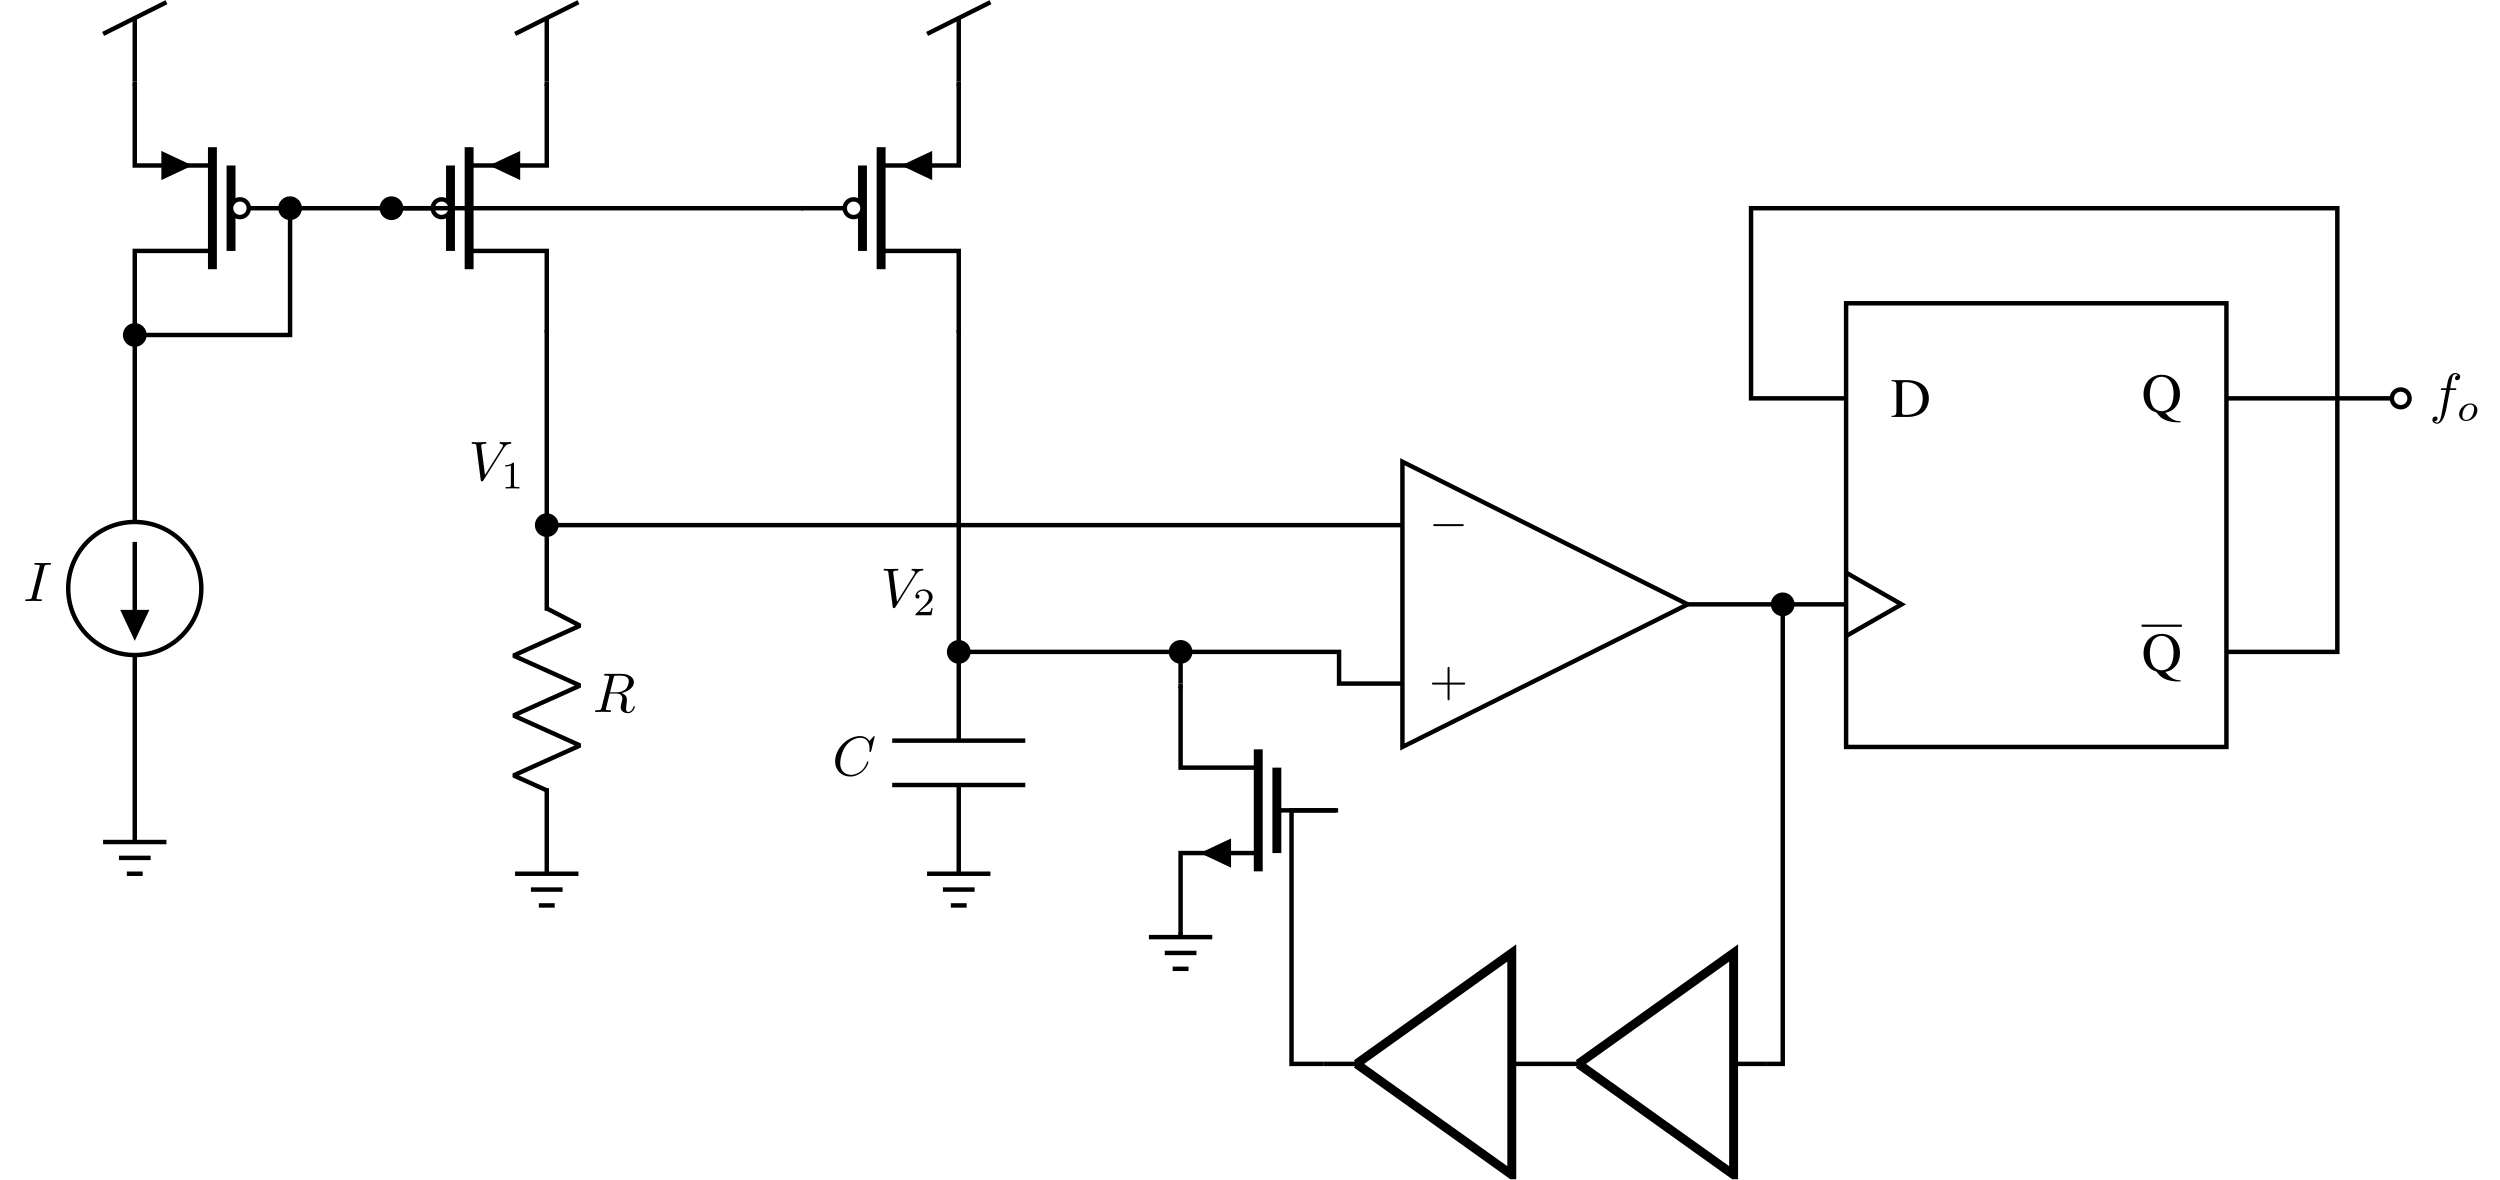
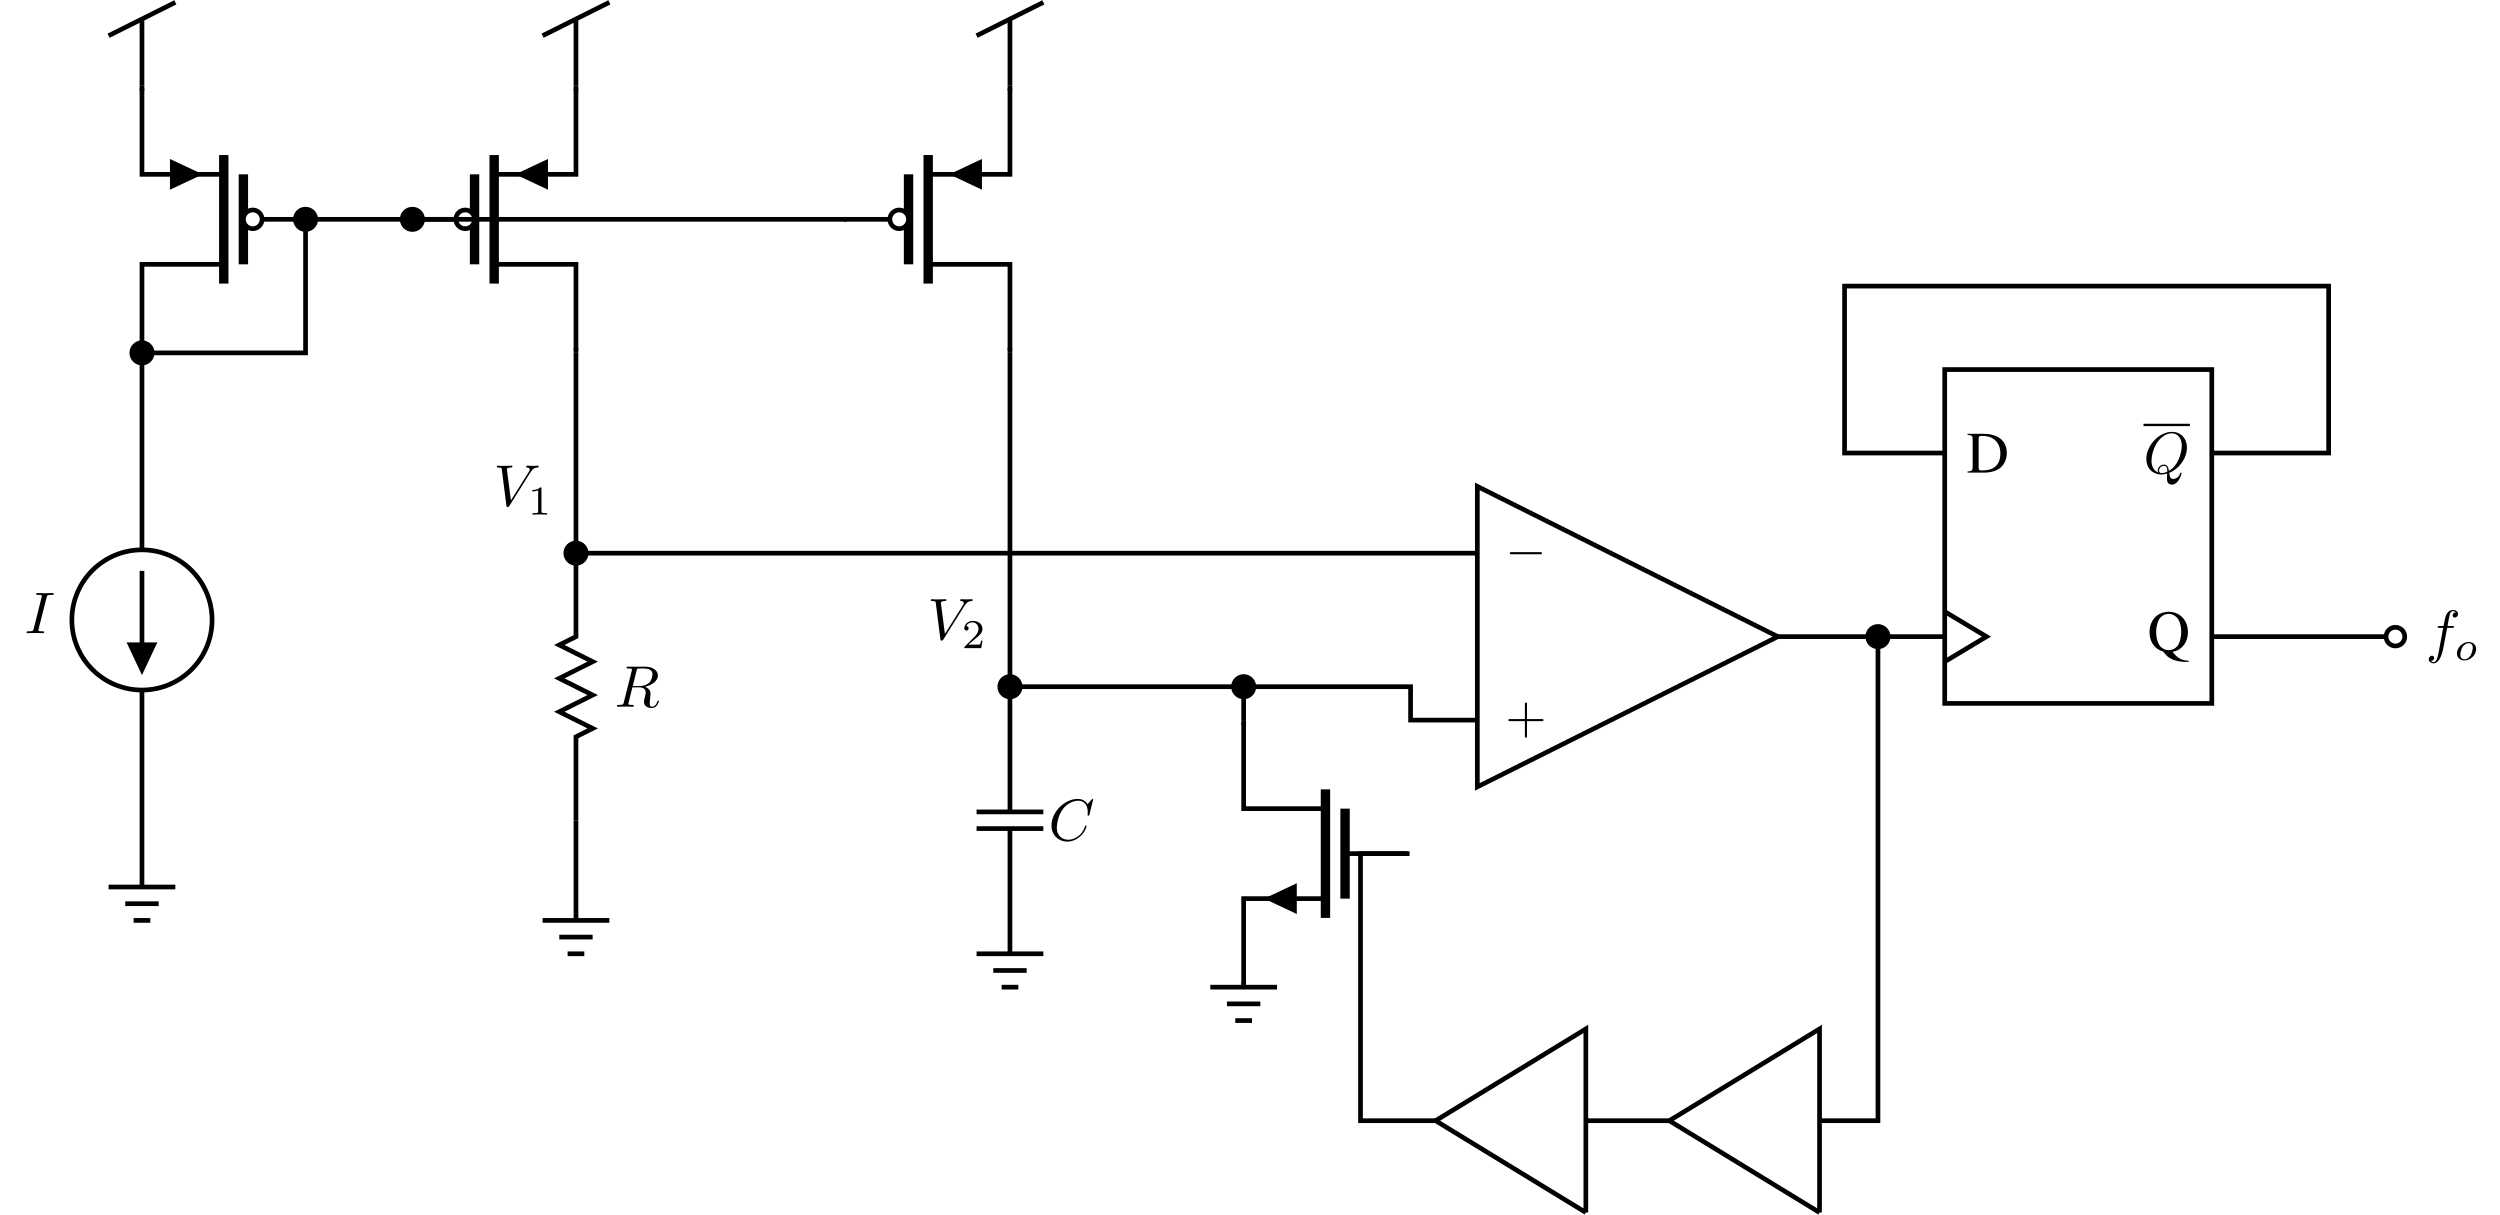
- <svg xmlns="http://www.w3.org/2000/svg" xmlns:xlink="http://www.w3.org/1999/xlink" width="447.23pt" height="210.959pt" viewBox="0 0 447.23 210.959">
+ <svg xmlns="http://www.w3.org/2000/svg" xmlns:xlink="http://www.w3.org/1999/xlink" width="424.553pt" height="206.309pt" viewBox="0 0 424.553 206.309">
  <defs>
    <g>
      <g id="glyph-0-0">
        <path d="M 3.734 -6.047 C 3.812 -6.406 3.844 -6.5 4.641 -6.5 C 4.875 -6.5 4.953 -6.5 4.953 -6.688 C 4.953 -6.812 4.844 -6.812 4.812 -6.812 C 4.516 -6.812 3.781 -6.781 3.484 -6.781 C 3.188 -6.781 2.469 -6.812 2.156 -6.812 C 2.094 -6.812 1.969 -6.812 1.969 -6.609 C 1.969 -6.5 2.047 -6.5 2.25 -6.5 C 2.656 -6.5 2.938 -6.5 2.938 -6.312 C 2.938 -6.266 2.938 -6.234 2.906 -6.156 L 1.562 -0.781 C 1.469 -0.406 1.453 -0.312 0.656 -0.312 C 0.422 -0.312 0.344 -0.312 0.344 -0.109 C 0.344 0 0.453 0 0.484 0 C 0.781 0 1.5 -0.031 1.797 -0.031 C 2.094 -0.031 2.828 0 3.125 0 C 3.203 0 3.328 0 3.328 -0.188 C 3.328 -0.312 3.25 -0.312 3.031 -0.312 C 2.844 -0.312 2.797 -0.312 2.609 -0.328 C 2.391 -0.344 2.359 -0.391 2.359 -0.5 C 2.359 -0.578 2.375 -0.656 2.391 -0.734 Z M 3.734 -6.047 " />
      </g>
      <g id="glyph-0-1">
        <path d="M 3.734 -6.125 C 3.797 -6.359 3.828 -6.453 4.016 -6.484 C 4.109 -6.5 4.422 -6.5 4.625 -6.5 C 5.328 -6.5 6.438 -6.5 6.438 -5.516 C 6.438 -5.172 6.281 -4.484 5.891 -4.094 C 5.625 -3.844 5.109 -3.516 4.203 -3.516 L 3.094 -3.516 Z M 5.172 -3.391 C 6.188 -3.609 7.359 -4.312 7.359 -5.312 C 7.359 -6.172 6.469 -6.812 5.156 -6.812 L 2.328 -6.812 C 2.125 -6.812 2.031 -6.812 2.031 -6.609 C 2.031 -6.5 2.125 -6.5 2.312 -6.5 C 2.328 -6.5 2.516 -6.5 2.688 -6.484 C 2.875 -6.453 2.953 -6.453 2.953 -6.312 C 2.953 -6.281 2.953 -6.25 2.922 -6.125 L 1.578 -0.781 C 1.484 -0.391 1.469 -0.312 0.672 -0.312 C 0.5 -0.312 0.406 -0.312 0.406 -0.109 C 0.406 0 0.531 0 0.547 0 C 0.828 0 1.531 -0.031 1.797 -0.031 C 2.078 -0.031 2.797 0 3.078 0 C 3.156 0 3.266 0 3.266 -0.203 C 3.266 -0.312 3.188 -0.312 2.984 -0.312 C 2.625 -0.312 2.344 -0.312 2.344 -0.484 C 2.344 -0.547 2.359 -0.594 2.375 -0.656 L 3.031 -3.297 L 4.219 -3.297 C 5.125 -3.297 5.297 -2.734 5.297 -2.391 C 5.297 -2.25 5.219 -1.938 5.156 -1.703 C 5.094 -1.422 5 -1.062 5 -0.859 C 5 0.219 6.203 0.219 6.328 0.219 C 7.172 0.219 7.531 -0.781 7.531 -0.922 C 7.531 -1.047 7.422 -1.047 7.406 -1.047 C 7.312 -1.047 7.297 -0.984 7.281 -0.906 C 7.031 -0.172 6.594 0 6.375 0 C 6.047 0 5.969 -0.219 5.969 -0.609 C 5.969 -0.922 6.031 -1.422 6.078 -1.75 C 6.094 -1.891 6.109 -2.078 6.109 -2.219 C 6.109 -2.984 5.438 -3.297 5.172 -3.391 Z M 5.172 -3.391 " />
      </g>
      <g id="glyph-0-2">
        <path d="M 6.266 -5.672 C 6.75 -6.453 7.172 -6.484 7.531 -6.5 C 7.656 -6.516 7.672 -6.672 7.672 -6.688 C 7.672 -6.766 7.609 -6.812 7.531 -6.812 C 7.281 -6.812 6.984 -6.781 6.719 -6.781 C 6.391 -6.781 6.047 -6.812 5.734 -6.812 C 5.672 -6.812 5.547 -6.812 5.547 -6.625 C 5.547 -6.516 5.625 -6.5 5.703 -6.5 C 5.969 -6.484 6.156 -6.375 6.156 -6.172 C 6.156 -6.016 6.016 -5.797 6.016 -5.797 L 2.953 -0.922 L 2.266 -6.203 C 2.266 -6.375 2.5 -6.5 2.953 -6.5 C 3.094 -6.5 3.203 -6.5 3.203 -6.703 C 3.203 -6.781 3.125 -6.812 3.078 -6.812 C 2.672 -6.812 2.25 -6.781 1.828 -6.781 C 1.656 -6.781 1.469 -6.781 1.281 -6.781 C 1.109 -6.781 0.922 -6.812 0.75 -6.812 C 0.672 -6.812 0.562 -6.812 0.562 -6.625 C 0.562 -6.5 0.641 -6.5 0.812 -6.5 C 1.359 -6.5 1.375 -6.406 1.406 -6.156 L 2.188 -0.016 C 2.219 0.188 2.266 0.219 2.391 0.219 C 2.547 0.219 2.594 0.172 2.672 0.047 Z M 6.266 -5.672 " />
      </g>
      <g id="glyph-0-3">
        <path d="M 7.578 -6.922 C 7.578 -6.953 7.562 -7.031 7.469 -7.031 C 7.438 -7.031 7.422 -7.016 7.312 -6.906 L 6.625 -6.141 C 6.531 -6.281 6.078 -7.031 4.969 -7.031 C 2.734 -7.031 0.5 -4.828 0.5 -2.516 C 0.5 -0.875 1.672 0.219 3.203 0.219 C 4.062 0.219 4.828 -0.172 5.359 -0.641 C 6.281 -1.453 6.453 -2.359 6.453 -2.391 C 6.453 -2.5 6.344 -2.5 6.328 -2.5 C 6.266 -2.5 6.219 -2.469 6.203 -2.391 C 6.109 -2.109 5.875 -1.391 5.188 -0.812 C 4.5 -0.266 3.875 -0.094 3.359 -0.094 C 2.469 -0.094 1.406 -0.609 1.406 -2.156 C 1.406 -2.734 1.609 -4.344 2.609 -5.516 C 3.219 -6.219 4.156 -6.719 5.047 -6.719 C 6.062 -6.719 6.656 -5.953 6.656 -4.797 C 6.656 -4.391 6.625 -4.391 6.625 -4.281 C 6.625 -4.188 6.734 -4.188 6.766 -4.188 C 6.891 -4.188 6.891 -4.203 6.953 -4.391 Z M 7.578 -6.922 " />
      </g>
      <g id="glyph-0-4">
+         <path d="M 4.359 -0.062 C 5.906 -0.641 7.375 -2.422 7.375 -4.344 C 7.375 -5.953 6.312 -7.031 4.828 -7.031 C 2.688 -7.031 0.484 -4.766 0.484 -2.438 C 0.484 -0.781 1.609 0.219 3.047 0.219 C 3.297 0.219 3.625 0.172 4.016 0.062 C 3.984 0.688 3.984 0.703 3.984 0.844 C 3.984 1.156 3.984 1.938 4.812 1.938 C 5.984 1.938 6.469 0.109 6.469 0 C 6.469 -0.062 6.406 -0.094 6.359 -0.094 C 6.281 -0.094 6.266 -0.047 6.234 0.016 C 6 0.719 5.422 0.969 5.078 0.969 C 4.609 0.969 4.469 0.703 4.359 -0.062 Z M 2.484 -0.141 C 1.703 -0.453 1.359 -1.219 1.359 -2.125 C 1.359 -2.812 1.625 -4.234 2.375 -5.297 C 3.109 -6.312 4.047 -6.781 4.781 -6.781 C 5.766 -6.781 6.5 -6 6.5 -4.672 C 6.5 -3.672 5.984 -1.328 4.312 -0.406 C 4.266 -0.75 4.172 -1.469 3.438 -1.469 C 2.906 -1.469 2.422 -0.984 2.422 -0.453 C 2.422 -0.266 2.484 -0.156 2.484 -0.141 Z M 3.094 -0.031 C 2.953 -0.031 2.641 -0.031 2.641 -0.453 C 2.641 -0.859 3.016 -1.25 3.438 -1.25 C 3.859 -1.25 4.047 -1.016 4.047 -0.406 C 4.047 -0.266 4.031 -0.25 3.938 -0.203 C 3.672 -0.094 3.375 -0.031 3.094 -0.031 Z M 3.094 -0.031 " />
+       </g>
+       <g id="glyph-0-5">
        <path d="M 3.656 -3.984 L 4.516 -3.984 C 4.719 -3.984 4.812 -3.984 4.812 -4.188 C 4.812 -4.297 4.719 -4.297 4.547 -4.297 L 3.719 -4.297 L 3.922 -5.438 C 3.969 -5.641 4.109 -6.344 4.172 -6.469 C 4.25 -6.656 4.422 -6.812 4.641 -6.812 C 4.672 -6.812 4.938 -6.812 5.125 -6.625 C 4.688 -6.594 4.578 -6.234 4.578 -6.094 C 4.578 -5.859 4.766 -5.734 4.953 -5.734 C 5.219 -5.734 5.5 -5.969 5.5 -6.344 C 5.5 -6.797 5.047 -7.031 4.641 -7.031 C 4.297 -7.031 3.672 -6.844 3.375 -5.859 C 3.312 -5.656 3.281 -5.547 3.047 -4.297 L 2.359 -4.297 C 2.156 -4.297 2.047 -4.297 2.047 -4.109 C 2.047 -3.984 2.141 -3.984 2.328 -3.984 L 2.984 -3.984 L 2.25 -0.047 C 2.062 0.922 1.891 1.828 1.375 1.828 C 1.328 1.828 1.094 1.828 0.891 1.641 C 1.359 1.609 1.453 1.25 1.453 1.109 C 1.453 0.875 1.266 0.75 1.078 0.75 C 0.812 0.75 0.531 0.984 0.531 1.359 C 0.531 1.797 0.969 2.047 1.375 2.047 C 1.922 2.047 2.328 1.453 2.5 1.078 C 2.828 0.453 3.047 -0.75 3.062 -0.828 Z M 3.656 -3.984 " />
      </g>
      <g id="glyph-1-0">
        <path d="M 2.328 -4.438 C 2.328 -4.625 2.328 -4.625 2.125 -4.625 C 1.672 -4.188 1.047 -4.188 0.766 -4.188 L 0.766 -3.938 C 0.922 -3.938 1.391 -3.938 1.766 -4.125 L 1.766 -0.578 C 1.766 -0.344 1.766 -0.25 1.078 -0.25 L 0.812 -0.25 L 0.812 0 C 0.938 0 1.797 -0.031 2.047 -0.031 C 2.266 -0.031 3.141 0 3.297 0 L 3.297 -0.25 L 3.031 -0.25 C 2.328 -0.25 2.328 -0.344 2.328 -0.578 Z M 2.328 -4.438 " />
      </g>
      <g id="glyph-1-1">
        <path d="M 3.516 -1.266 L 3.281 -1.266 C 3.266 -1.109 3.188 -0.703 3.094 -0.641 C 3.047 -0.594 2.516 -0.594 2.406 -0.594 L 1.125 -0.594 C 1.859 -1.234 2.109 -1.438 2.516 -1.766 C 3.031 -2.172 3.516 -2.609 3.516 -3.266 C 3.516 -4.109 2.781 -4.625 1.891 -4.625 C 1.031 -4.625 0.438 -4.016 0.438 -3.375 C 0.438 -3.031 0.734 -2.984 0.812 -2.984 C 0.969 -2.984 1.172 -3.109 1.172 -3.359 C 1.172 -3.484 1.125 -3.734 0.766 -3.734 C 0.984 -4.219 1.453 -4.375 1.781 -4.375 C 2.484 -4.375 2.844 -3.828 2.844 -3.266 C 2.844 -2.656 2.406 -2.188 2.188 -1.938 L 0.516 -0.266 C 0.438 -0.203 0.438 -0.188 0.438 0 L 3.312 0 Z M 3.516 -1.266 " />
      </g>
      <g id="glyph-2-0">
        <path d="M 5.906 -2.062 C 6.062 -2.062 6.219 -2.062 6.219 -2.25 C 6.219 -2.422 6.062 -2.422 5.906 -2.422 L 1.062 -2.422 C 0.906 -2.422 0.75 -2.422 0.75 -2.25 C 0.75 -2.062 0.906 -2.062 1.062 -2.062 Z M 5.906 -2.062 " />
      </g>
      <g id="glyph-3-0">
        <path d="M 3.672 -2.062 L 6.172 -2.062 C 6.297 -2.062 6.469 -2.062 6.469 -2.25 C 6.469 -2.422 6.297 -2.422 6.172 -2.422 L 3.672 -2.422 L 3.672 -4.938 C 3.672 -5.062 3.672 -5.234 3.484 -5.234 C 3.312 -5.234 3.312 -5.062 3.312 -4.938 L 3.312 -2.422 L 0.797 -2.422 C 0.672 -2.422 0.5 -2.422 0.5 -2.25 C 0.5 -2.062 0.672 -2.062 0.797 -2.062 L 3.312 -2.062 L 3.312 0.453 C 3.312 0.578 3.312 0.75 3.484 0.75 C 3.672 0.75 3.672 0.578 3.672 0.453 Z M 3.672 -2.062 " />
      </g>
      <g id="glyph-4-0">
        <path d="M 1.031 -1.094 C 1.031 -0.375 0.922 -0.234 0.156 -0.188 L 0.156 0 L 2.984 0 C 4.141 0 5.188 -0.328 5.812 -0.891 C 6.453 -1.469 6.828 -2.359 6.828 -3.328 C 6.828 -4.234 6.531 -5 5.984 -5.547 C 5.297 -6.234 4.219 -6.594 2.844 -6.594 L 0.156 -6.594 L 0.156 -6.406 C 0.953 -6.344 1.031 -6.25 1.031 -5.516 Z M 2.047 -5.844 C 2.047 -6.156 2.156 -6.234 2.578 -6.234 C 3.422 -6.234 4.078 -6.078 4.562 -5.734 C 5.328 -5.188 5.734 -4.344 5.734 -3.266 C 5.734 -2.078 5.328 -1.25 4.531 -0.781 C 4.016 -0.484 3.438 -0.375 2.578 -0.375 C 2.172 -0.375 2.047 -0.453 2.047 -0.781 Z M 2.047 -5.844 " />
      </g>
      <g id="glyph-4-1">
        <path d="M 6.984 1.578 C 5.859 1.562 5.047 1.109 4.25 0.062 C 4.922 -0.062 5.281 -0.234 5.734 -0.625 C 6.484 -1.281 6.859 -2.188 6.859 -3.297 C 6.859 -5.297 5.5 -6.734 3.594 -6.734 C 1.688 -6.734 0.344 -5.297 0.344 -3.281 C 0.344 -2.297 0.641 -1.484 1.219 -0.844 C 1.609 -0.422 1.938 -0.234 2.641 0.016 L 3.109 0.562 C 3.781 1.344 5 1.781 6.578 1.781 C 6.734 1.781 6.812 1.781 6.922 1.766 L 6.984 1.766 Z M 3.625 -6.375 C 4.062 -6.375 4.516 -6.188 4.859 -5.875 C 5.406 -5.406 5.719 -4.453 5.719 -3.312 C 5.719 -2.328 5.438 -1.312 5.031 -0.859 C 4.672 -0.453 4.141 -0.219 3.594 -0.219 C 3.125 -0.219 2.688 -0.391 2.328 -0.703 C 1.797 -1.172 1.469 -2.172 1.469 -3.344 C 1.469 -4.297 1.766 -5.281 2.172 -5.734 C 2.578 -6.172 3.047 -6.375 3.625 -6.375 Z M 3.625 -6.375 " />
      </g>
      <g id="glyph-5-0">
        <path d="M 3.703 -1.859 C 3.703 -2.625 3.125 -3.078 2.438 -3.078 C 1.406 -3.078 0.438 -2.109 0.438 -1.156 C 0.438 -0.453 0.938 0.062 1.703 0.062 C 2.703 0.062 3.703 -0.844 3.703 -1.859 Z M 1.703 -0.125 C 1.359 -0.125 1.016 -0.344 1.016 -0.906 C 1.016 -1.188 1.141 -1.875 1.422 -2.266 C 1.719 -2.703 2.125 -2.875 2.438 -2.875 C 2.812 -2.875 3.125 -2.625 3.125 -2.109 C 3.125 -1.938 3.047 -1.25 2.734 -0.766 C 2.469 -0.344 2.062 -0.125 1.703 -0.125 Z M 1.703 -0.125 " />
      </g>
    </g>
    <clipPath id="clip-0">
-       <path clip-rule="nonzero" d="M 259 147 L 333 147 L 333 210.961 L 259 210.961 Z M 259 147 " />
+       <path clip-rule="nonzero" d="M 272 163 L 321 163 L 321 206.309 L 272 206.309 Z M 272 163 " />
    </clipPath>
    <clipPath id="clip-1">
-       <path clip-rule="nonzero" d="M 220 147 L 293 147 L 293 210.961 L 220 210.961 Z M 220 147 " />
+       <path clip-rule="nonzero" d="M 232 163 L 281 163 L 281 206.309 L 232 206.309 Z M 232 163 " />
    </clipPath>
  </defs>
  <path fill="none" stroke-width="0.797" stroke-linecap="butt" stroke-linejoin="miter" stroke="rgb(0%, 0%, 0%)" stroke-opacity="1" stroke-miterlimit="10" d="M -0.001 164.411 L -0.001 175.751 M -5.669 172.915 L -0.001 175.751 M -0.001 175.751 L 5.667 178.586 " transform="matrix(1, 0, 0, -1, 24.11, 178.981)" />
  <path fill="none" stroke-width="0.797" stroke-linecap="butt" stroke-linejoin="miter" stroke="rgb(0%, 0%, 0%)" stroke-opacity="1" stroke-miterlimit="10" d="M -0.001 119.055 L -0.001 119.907 M -0.001 163.563 L -0.001 164.411 " transform="matrix(1, 0, 0, -1, 24.11, 178.981)" />
  <path fill="none" stroke-width="0.797" stroke-linecap="butt" stroke-linejoin="miter" stroke="rgb(0%, 0%, 0%)" stroke-opacity="1" stroke-miterlimit="10" d="M -0.001 163.961 L -0.001 149.376 L 13.89 149.376 " transform="matrix(1, 0, 0, -1, 24.11, 178.981)" />
  <path fill-rule="nonzero" fill="rgb(0%, 0%, 0%)" fill-opacity="1" stroke-width="0.797" stroke-linecap="butt" stroke-linejoin="miter" stroke="rgb(0%, 0%, 0%)" stroke-opacity="1" stroke-miterlimit="10" d="M 5.152 149.376 L 5.152 151.356 L 9.37 149.376 L 5.152 147.391 Z M 5.152 149.376 " transform="matrix(1, 0, 0, -1, 24.11, 178.981)" />
  <path fill="none" stroke-width="1.594" stroke-linecap="butt" stroke-linejoin="miter" stroke="rgb(0%, 0%, 0%)" stroke-opacity="1" stroke-miterlimit="10" d="M 13.89 152.649 L 13.89 130.821 M 17.222 149.376 L 17.222 134.094 " transform="matrix(1, 0, 0, -1, 24.11, 178.981)" />
  <path fill="none" stroke-width="0.797" stroke-linecap="butt" stroke-linejoin="miter" stroke="rgb(0%, 0%, 0%)" stroke-opacity="1" stroke-miterlimit="10" d="M 13.89 134.094 L -0.001 134.094 L -0.001 119.508 " transform="matrix(1, 0, 0, -1, 24.11, 178.981)" />
  <path fill="none" stroke-width="0.797" stroke-linecap="butt" stroke-linejoin="miter" stroke="rgb(0%, 0%, 0%)" stroke-opacity="1" stroke-miterlimit="10" d="M 17.222 141.735 L 28.179 141.735 " transform="matrix(1, 0, 0, -1, 24.11, 178.981)" />
  <path fill-rule="nonzero" fill="rgb(100%, 100%, 100%)" fill-opacity="1" stroke-width="0.797" stroke-linecap="butt" stroke-linejoin="miter" stroke="rgb(0%, 0%, 0%)" stroke-opacity="1" stroke-miterlimit="10" d="M 17.222 141.735 C 17.222 142.61 17.933 143.321 18.812 143.321 C 19.687 143.321 20.398 142.61 20.398 141.735 C 20.398 140.856 19.687 140.145 18.812 140.145 C 17.933 140.145 17.222 140.856 17.222 141.735 Z M 17.222 141.735 " transform="matrix(1, 0, 0, -1, 24.11, 178.981)" />
  <path fill-rule="nonzero" fill="rgb(0%, 0%, 0%)" fill-opacity="1" d="M 54.016 37.246 C 54.016 36.074 53.062 35.121 51.891 35.121 C 50.715 35.121 49.766 36.074 49.766 37.246 C 49.766 38.422 50.715 39.371 51.891 39.371 C 53.062 39.371 54.016 38.422 54.016 37.246 Z M 54.016 37.246 " />
  <path fill="none" stroke-width="0.797" stroke-linecap="butt" stroke-linejoin="miter" stroke="rgb(0%, 0%, 0%)" stroke-opacity="1" stroke-miterlimit="10" d="M 27.781 141.735 L 27.781 119.055 L -0.001 119.055 " transform="matrix(1, 0, 0, -1, 24.11, 178.981)" />
  <path fill-rule="nonzero" fill="rgb(0%, 0%, 0%)" fill-opacity="1" d="M 26.234 59.926 C 26.234 58.75 25.285 57.797 24.109 57.797 C 22.938 57.797 21.984 58.75 21.984 59.926 C 21.984 61.098 22.938 62.051 24.109 62.051 C 25.285 62.051 26.234 61.098 26.234 59.926 Z M 26.234 59.926 " />
  <path fill="none" stroke-width="0.797" stroke-linecap="butt" stroke-linejoin="miter" stroke="rgb(0%, 0%, 0%)" stroke-opacity="1" stroke-miterlimit="10" d="M -0.001 119.055 L -0.001 85.606 M -0.001 61.797 L -0.001 28.348 " transform="matrix(1, 0, 0, -1, 24.11, 178.981)" />
  <path fill="none" stroke-width="0.797" stroke-linecap="butt" stroke-linejoin="miter" stroke="rgb(0%, 0%, 0%)" stroke-opacity="1" stroke-miterlimit="10" d="M 11.906 73.7 C 11.906 80.278 6.574 85.606 -0.001 85.606 C -6.575 85.606 -11.907 80.278 -11.907 73.7 C -11.907 67.126 -6.575 61.797 -0.001 61.797 C 6.574 61.797 11.906 67.126 11.906 73.7 Z M 11.906 73.7 " transform="matrix(1, 0, 0, -1, 24.11, 178.981)" />
  <path fill="none" stroke-width="0.797" stroke-linecap="butt" stroke-linejoin="miter" stroke="rgb(0%, 0%, 0%)" stroke-opacity="1" stroke-miterlimit="10" d="M -0.001 82.036 L -0.001 65.368 " transform="matrix(1, 0, 0, -1, 24.11, 178.981)" />
  <path fill-rule="nonzero" fill="rgb(0%, 0%, 0%)" fill-opacity="1" stroke-width="0.797" stroke-linecap="butt" stroke-linejoin="miter" stroke="rgb(0%, 0%, 0%)" stroke-opacity="1" stroke-miterlimit="10" d="M -0.001 69.485 L -1.985 69.485 L -0.001 65.27 L 1.984 69.485 Z M -0.001 69.485 " transform="matrix(1, 0, 0, -1, 24.11, 178.981)" />
  <g fill="rgb(0%, 0%, 0%)" fill-opacity="1">
    <use xlink:href="#glyph-0-0" x="4.172" y="107.522" />
  </g>
  <path fill="none" stroke-width="0.797" stroke-linecap="butt" stroke-linejoin="miter" stroke="rgb(0%, 0%, 0%)" stroke-opacity="1" stroke-miterlimit="10" d="M -5.669 28.348 L -0.001 28.348 M -0.001 28.348 L 5.667 28.348 M -2.837 25.512 L -0.001 25.512 M -0.001 25.512 L 2.835 25.512 M -1.419 22.676 L -0.001 22.676 M -0.001 22.676 L 1.417 22.676 " transform="matrix(1, 0, 0, -1, 24.11, 178.981)" />
  <path fill="none" stroke-width="0.797" stroke-linecap="butt" stroke-linejoin="miter" stroke="rgb(0%, 0%, 0%)" stroke-opacity="1" stroke-miterlimit="10" d="M 73.703 164.411 L 73.703 175.751 M 68.035 172.915 L 73.703 175.751 M 73.703 175.751 L 79.37 178.586 " transform="matrix(1, 0, 0, -1, 24.11, 178.981)" />
  <path fill="none" stroke-width="0.797" stroke-linecap="butt" stroke-linejoin="miter" stroke="rgb(0%, 0%, 0%)" stroke-opacity="1" stroke-miterlimit="10" d="M 73.703 119.055 L 73.703 119.907 M 73.703 163.563 L 73.703 164.411 " transform="matrix(1, 0, 0, -1, 24.11, 178.981)" />
  <path fill="none" stroke-width="0.797" stroke-linecap="butt" stroke-linejoin="miter" stroke="rgb(0%, 0%, 0%)" stroke-opacity="1" stroke-miterlimit="10" d="M 73.703 163.961 L 73.703 149.376 L 59.812 149.376 " transform="matrix(1, 0, 0, -1, 24.11, 178.981)" />
  <path fill-rule="nonzero" fill="rgb(0%, 0%, 0%)" fill-opacity="1" stroke-width="0.797" stroke-linecap="butt" stroke-linejoin="miter" stroke="rgb(0%, 0%, 0%)" stroke-opacity="1" stroke-miterlimit="10" d="M 68.55 149.376 L 68.55 151.356 L 64.331 149.376 L 68.55 147.391 Z M 68.55 149.376 " transform="matrix(1, 0, 0, -1, 24.11, 178.981)" />
  <path fill="none" stroke-width="1.594" stroke-linecap="butt" stroke-linejoin="miter" stroke="rgb(0%, 0%, 0%)" stroke-opacity="1" stroke-miterlimit="10" d="M 59.812 152.649 L 59.812 130.821 M 56.48 149.376 L 56.48 134.094 " transform="matrix(1, 0, 0, -1, 24.11, 178.981)" />
  <path fill="none" stroke-width="0.797" stroke-linecap="butt" stroke-linejoin="miter" stroke="rgb(0%, 0%, 0%)" stroke-opacity="1" stroke-miterlimit="10" d="M 59.812 134.094 L 73.703 134.094 L 73.703 119.508 " transform="matrix(1, 0, 0, -1, 24.11, 178.981)" />
  <path fill="none" stroke-width="0.797" stroke-linecap="butt" stroke-linejoin="miter" stroke="rgb(0%, 0%, 0%)" stroke-opacity="1" stroke-miterlimit="10" d="M 56.48 141.735 L 45.523 141.735 " transform="matrix(1, 0, 0, -1, 24.11, 178.981)" />
  <path fill-rule="nonzero" fill="rgb(100%, 100%, 100%)" fill-opacity="1" stroke-width="0.797" stroke-linecap="butt" stroke-linejoin="miter" stroke="rgb(0%, 0%, 0%)" stroke-opacity="1" stroke-miterlimit="10" d="M 56.48 141.735 C 56.48 142.61 55.769 143.321 54.89 143.321 C 54.015 143.321 53.304 142.61 53.304 141.735 C 53.304 140.856 54.015 140.145 54.89 140.145 C 55.769 140.145 56.48 140.856 56.48 141.735 Z M 56.48 141.735 " transform="matrix(1, 0, 0, -1, 24.11, 178.981)" />
  <path fill="none" stroke-width="0.797" stroke-linecap="butt" stroke-linejoin="miter" stroke="rgb(0%, 0%, 0%)" stroke-opacity="1" stroke-miterlimit="10" d="M 147.402 164.411 L 147.402 175.751 M 141.734 172.915 L 147.402 175.751 M 147.402 175.751 L 153.074 178.586 " transform="matrix(1, 0, 0, -1, 24.11, 178.981)" />
  <path fill="none" stroke-width="0.797" stroke-linecap="butt" stroke-linejoin="miter" stroke="rgb(0%, 0%, 0%)" stroke-opacity="1" stroke-miterlimit="10" d="M 147.402 119.055 L 147.402 119.907 M 147.402 163.563 L 147.402 164.411 " transform="matrix(1, 0, 0, -1, 24.11, 178.981)" />
  <path fill="none" stroke-width="0.797" stroke-linecap="butt" stroke-linejoin="miter" stroke="rgb(0%, 0%, 0%)" stroke-opacity="1" stroke-miterlimit="10" d="M 147.402 163.961 L 147.402 149.376 L 133.515 149.376 " transform="matrix(1, 0, 0, -1, 24.11, 178.981)" />
  <path fill-rule="nonzero" fill="rgb(0%, 0%, 0%)" fill-opacity="1" stroke-width="0.797" stroke-linecap="butt" stroke-linejoin="miter" stroke="rgb(0%, 0%, 0%)" stroke-opacity="1" stroke-miterlimit="10" d="M 142.249 149.376 L 142.249 151.356 L 138.035 149.376 L 142.249 147.391 Z M 142.249 149.376 " transform="matrix(1, 0, 0, -1, 24.11, 178.981)" />
  <path fill="none" stroke-width="1.594" stroke-linecap="butt" stroke-linejoin="miter" stroke="rgb(0%, 0%, 0%)" stroke-opacity="1" stroke-miterlimit="10" d="M 133.515 152.649 L 133.515 130.821 M 130.179 149.376 L 130.179 134.094 " transform="matrix(1, 0, 0, -1, 24.11, 178.981)" />
  <path fill="none" stroke-width="0.797" stroke-linecap="butt" stroke-linejoin="miter" stroke="rgb(0%, 0%, 0%)" stroke-opacity="1" stroke-miterlimit="10" d="M 133.515 134.094 L 147.402 134.094 L 147.402 119.508 " transform="matrix(1, 0, 0, -1, 24.11, 178.981)" />
  <path fill="none" stroke-width="0.797" stroke-linecap="butt" stroke-linejoin="miter" stroke="rgb(0%, 0%, 0%)" stroke-opacity="1" stroke-miterlimit="10" d="M 130.179 141.735 L 119.226 141.735 " transform="matrix(1, 0, 0, -1, 24.11, 178.981)" />
  <path fill-rule="nonzero" fill="rgb(100%, 100%, 100%)" fill-opacity="1" stroke-width="0.797" stroke-linecap="butt" stroke-linejoin="miter" stroke="rgb(0%, 0%, 0%)" stroke-opacity="1" stroke-miterlimit="10" d="M 130.179 141.735 C 130.179 142.61 129.468 143.321 128.593 143.321 C 127.718 143.321 127.007 142.61 127.007 141.735 C 127.007 140.856 127.718 140.145 128.593 140.145 C 129.468 140.145 130.179 140.856 130.179 141.735 Z M 130.179 141.735 " transform="matrix(1, 0, 0, -1, 24.11, 178.981)" />
  <path fill="none" stroke-width="0.797" stroke-linecap="butt" stroke-linejoin="miter" stroke="rgb(0%, 0%, 0%)" stroke-opacity="1" stroke-miterlimit="10" d="M 27.781 141.735 L 45.921 141.735 " transform="matrix(1, 0, 0, -1, 24.11, 178.981)" />
  <path fill="none" stroke-width="0.797" stroke-linecap="butt" stroke-linejoin="miter" stroke="rgb(0%, 0%, 0%)" stroke-opacity="1" stroke-miterlimit="10" d="M 45.921 141.735 L 119.624 141.735 " transform="matrix(1, 0, 0, -1, 24.11, 178.981)" />
  <path fill-rule="nonzero" fill="rgb(0%, 0%, 0%)" fill-opacity="1" d="M 72.156 37.246 C 72.156 36.074 71.207 35.121 70.031 35.121 C 68.859 35.121 67.906 36.074 67.906 37.246 C 67.906 38.422 68.859 39.371 70.031 39.371 C 71.207 39.371 72.156 38.422 72.156 37.246 Z M 72.156 37.246 " />
  <path fill="none" stroke-width="0.797" stroke-linecap="butt" stroke-linejoin="miter" stroke="rgb(0%, 0%, 0%)" stroke-opacity="1" stroke-miterlimit="10" d="M 73.703 119.055 L 73.703 85.04 " transform="matrix(1, 0, 0, -1, 24.11, 178.981)" />
  <path fill-rule="nonzero" fill="rgb(0%, 0%, 0%)" fill-opacity="1" d="M 99.938 93.941 C 99.938 92.766 98.984 91.816 97.812 91.816 C 96.637 91.816 95.688 92.766 95.688 93.941 C 95.688 95.113 96.637 96.066 97.812 96.066 C 98.984 96.066 99.938 95.113 99.938 93.941 Z M 99.938 93.941 " />
-   <path fill="none" stroke-width="0.797" stroke-linecap="butt" stroke-linejoin="miter" stroke="rgb(0%, 0%, 0%)" stroke-opacity="1" stroke-miterlimit="10" d="M 73.703 85.04 L 73.703 69.735 M 73.703 37.985 L 73.703 22.676 " transform="matrix(1, 0, 0, -1, 24.11, 178.981)" />
-   <path fill="none" stroke-width="0.797" stroke-linecap="butt" stroke-linejoin="bevel" stroke="rgb(0%, 0%, 0%)" stroke-opacity="1" stroke-miterlimit="10" d="M 73.703 70.133 L 79.656 67.055 L 67.749 61.696 L 79.656 56.34 L 67.749 50.981 L 79.656 45.622 L 67.749 40.266 L 73.703 37.586 " transform="matrix(1, 0, 0, -1, 24.11, 178.981)" />
+   <path fill="none" stroke-width="0.797" stroke-linecap="butt" stroke-linejoin="miter" stroke="rgb(0%, 0%, 0%)" stroke-opacity="1" stroke-miterlimit="10" d="M 73.703 39.684 L 73.703 46.774 M 73.703 46.774 L 73.703 53.86 L 75.12 54.567 M 75.12 54.567 L 76.538 55.278 L 73.703 56.692 M 73.703 56.692 L 70.867 58.11 L 73.703 59.528 M 73.703 59.528 L 76.538 60.946 L 73.703 62.364 M 73.703 62.364 L 70.867 63.782 L 73.703 65.2 M 73.703 65.2 L 76.538 66.614 L 73.703 68.032 M 73.703 68.032 L 70.867 69.45 L 72.285 70.161 M 72.285 70.161 L 73.703 70.868 L 73.703 77.954 M 73.703 77.954 L 73.703 85.04 " transform="matrix(1, 0, 0, -1, 24.11, 178.981)" />
  <g fill="rgb(0%, 0%, 0%)" fill-opacity="1">
-     <use xlink:href="#glyph-0-1" x="106.04" y="127.364" />
+     <use xlink:href="#glyph-0-1" x="104.365" y="120.022" />
  </g>
+   <path fill="none" stroke-width="0.797" stroke-linecap="butt" stroke-linejoin="miter" stroke="rgb(0%, 0%, 0%)" stroke-opacity="1" stroke-miterlimit="10" d="M 73.703 22.676 L 73.703 39.684 " transform="matrix(1, 0, 0, -1, 24.11, 178.981)" />
  <path fill="none" stroke-width="0.797" stroke-linecap="butt" stroke-linejoin="miter" stroke="rgb(0%, 0%, 0%)" stroke-opacity="1" stroke-miterlimit="10" d="M 68.035 22.676 L 73.703 22.676 M 73.703 22.676 L 79.37 22.676 M 70.867 19.844 L 73.703 19.844 M 73.703 19.844 L 76.535 19.844 M 72.285 17.008 L 73.703 17.008 M 73.703 17.008 L 75.12 17.008 " transform="matrix(1, 0, 0, -1, 24.11, 178.981)" />
  <g fill="rgb(0%, 0%, 0%)" fill-opacity="1">
-     <use xlink:href="#glyph-0-2" x="83.811" y="85.893" />
+     <use xlink:href="#glyph-0-2" x="83.811" y="85.894" />
  </g>
  <g fill="rgb(0%, 0%, 0%)" fill-opacity="1">
    <use xlink:href="#glyph-1-0" x="89.623" y="87.388" />
  </g>
  <path fill="none" stroke-width="0.797" stroke-linecap="butt" stroke-linejoin="miter" stroke="rgb(0%, 0%, 0%)" stroke-opacity="1" stroke-miterlimit="10" d="M 147.402 119.055 L 147.402 62.364 " transform="matrix(1, 0, 0, -1, 24.11, 178.981)" />
  <path fill-rule="nonzero" fill="rgb(0%, 0%, 0%)" fill-opacity="1" d="M 173.641 116.617 C 173.641 115.445 172.688 114.492 171.512 114.492 C 170.34 114.492 169.387 115.445 169.387 116.617 C 169.387 117.793 170.34 118.742 171.512 118.742 C 172.688 118.742 173.641 117.793 173.641 116.617 Z M 173.641 116.617 " />
-   <path fill="none" stroke-width="0.797" stroke-linecap="butt" stroke-linejoin="miter" stroke="rgb(0%, 0%, 0%)" stroke-opacity="1" stroke-miterlimit="10" d="M 147.402 62.364 L 147.402 46.489 M 147.402 38.551 L 147.402 22.676 " transform="matrix(1, 0, 0, -1, 24.11, 178.981)" />
-   <path fill="none" stroke-width="0.797" stroke-linecap="butt" stroke-linejoin="miter" stroke="rgb(0%, 0%, 0%)" stroke-opacity="1" stroke-miterlimit="10" d="M 159.308 46.489 L 135.499 46.489 M 159.308 38.551 L 135.499 38.551 " transform="matrix(1, 0, 0, -1, 24.11, 178.981)" />
+   <path fill="none" stroke-width="0.797" stroke-linecap="butt" stroke-linejoin="miter" stroke="rgb(0%, 0%, 0%)" stroke-opacity="1" stroke-miterlimit="10" d="M 147.402 17.008 L 147.402 27.637 M 147.402 27.637 L 147.402 38.27 M 141.734 38.27 L 147.402 38.27 M 147.402 38.27 L 153.074 38.27 M 141.734 41.102 L 147.402 41.102 M 147.402 41.102 L 153.074 41.102 M 147.402 41.102 L 147.402 51.735 M 147.402 51.735 L 147.402 62.364 " transform="matrix(1, 0, 0, -1, 24.11, 178.981)" />
  <g fill="rgb(0%, 0%, 0%)" fill-opacity="1">
-     <use xlink:href="#glyph-0-3" x="148.901" y="138.703" />
+     <use xlink:href="#glyph-0-3" x="178.065" y="142.7" />
  </g>
-   <path fill="none" stroke-width="0.797" stroke-linecap="butt" stroke-linejoin="miter" stroke="rgb(0%, 0%, 0%)" stroke-opacity="1" stroke-miterlimit="10" d="M 141.734 22.676 L 147.402 22.676 M 147.402 22.676 L 153.074 22.676 M 144.57 19.844 L 147.402 19.844 M 147.402 19.844 L 150.238 19.844 M 145.988 17.008 L 147.402 17.008 M 147.402 17.008 L 148.82 17.008 " transform="matrix(1, 0, 0, -1, 24.11, 178.981)" />
+   <path fill="none" stroke-width="0.797" stroke-linecap="butt" stroke-linejoin="miter" stroke="rgb(0%, 0%, 0%)" stroke-opacity="1" stroke-miterlimit="10" d="M 141.734 17.008 L 147.402 17.008 M 147.402 17.008 L 153.074 17.008 M 144.57 14.172 L 147.402 14.172 M 147.402 14.172 L 150.238 14.172 M 145.988 11.34 L 147.402 11.34 M 147.402 11.34 L 148.82 11.34 " transform="matrix(1, 0, 0, -1, 24.11, 178.981)" />
  <g fill="rgb(0%, 0%, 0%)" fill-opacity="1">
    <use xlink:href="#glyph-0-2" x="157.512" y="108.571" />
  </g>
  <g fill="rgb(0%, 0%, 0%)" fill-opacity="1">
    <use xlink:href="#glyph-1-1" x="163.323" y="110.065" />
  </g>
  <path fill="none" stroke-width="0.797" stroke-linecap="butt" stroke-linejoin="miter" stroke="rgb(0%, 0%, 0%)" stroke-opacity="1" stroke-miterlimit="10" d="M 187.089 11.34 L 187.089 12.188 M 187.089 55.844 L 187.089 56.692 " transform="matrix(1, 0, 0, -1, 24.11, 178.981)" />
  <path fill="none" stroke-width="0.797" stroke-linecap="butt" stroke-linejoin="miter" stroke="rgb(0%, 0%, 0%)" stroke-opacity="1" stroke-miterlimit="10" d="M 187.089 56.243 L 187.089 41.657 L 200.98 41.657 M 200.98 26.376 L 187.089 26.376 L 187.089 11.79 " transform="matrix(1, 0, 0, -1, 24.11, 178.981)" />
  <path fill="none" stroke-width="1.594" stroke-linecap="butt" stroke-linejoin="miter" stroke="rgb(0%, 0%, 0%)" stroke-opacity="1" stroke-miterlimit="10" d="M 200.98 44.93 L 200.98 23.102 M 204.312 41.657 L 204.312 26.376 " transform="matrix(1, 0, 0, -1, 24.11, 178.981)" />
  <path fill-rule="nonzero" fill="rgb(0%, 0%, 0%)" fill-opacity="1" stroke-width="0.797" stroke-linecap="butt" stroke-linejoin="miter" stroke="rgb(0%, 0%, 0%)" stroke-opacity="1" stroke-miterlimit="10" d="M 195.714 26.376 L 195.714 24.391 L 191.499 26.376 L 195.714 28.36 Z M 195.714 26.376 " transform="matrix(1, 0, 0, -1, 24.11, 178.981)" />
  <path fill="none" stroke-width="0.797" stroke-linecap="butt" stroke-linejoin="miter" stroke="rgb(0%, 0%, 0%)" stroke-opacity="1" stroke-miterlimit="10" d="M 204.312 34.016 L 215.269 34.016 " transform="matrix(1, 0, 0, -1, 24.11, 178.981)" />
  <path fill="none" stroke-width="0.797" stroke-linecap="butt" stroke-linejoin="miter" stroke="rgb(0%, 0%, 0%)" stroke-opacity="1" stroke-miterlimit="10" d="M 181.421 11.34 L 187.089 11.34 M 187.089 11.34 L 192.757 11.34 M 184.253 8.504 L 187.089 8.504 M 187.089 8.504 L 189.925 8.504 M 185.671 5.668 L 187.089 5.668 M 187.089 5.668 L 188.507 5.668 " transform="matrix(1, 0, 0, -1, 24.11, 178.981)" />
  <path fill="none" stroke-width="0.797" stroke-linecap="butt" stroke-linejoin="miter" stroke="rgb(0%, 0%, 0%)" stroke-opacity="1" stroke-miterlimit="10" d="M 187.089 56.692 L 187.089 62.364 L 147.402 62.364 " transform="matrix(1, 0, 0, -1, 24.11, 178.981)" />
  <path fill="none" stroke-width="0.797" stroke-linecap="butt" stroke-linejoin="miter" stroke="rgb(0%, 0%, 0%)" stroke-opacity="1" stroke-miterlimit="10" d="M 226.773 96.379 L 226.773 45.356 L 277.8 70.868 Z M 226.773 96.379 " transform="matrix(1, 0, 0, -1, 24.11, 178.981)" />
  <g fill="rgb(0%, 0%, 0%)" fill-opacity="1">
    <use xlink:href="#glyph-2-0" x="255.646" y="96.183" />
  </g>
  <g fill="rgb(0%, 0%, 0%)" fill-opacity="1">
    <use xlink:href="#glyph-3-0" x="255.646" y="124.53" />
  </g>
  <path fill="none" stroke-width="0.797" stroke-linecap="butt" stroke-linejoin="miter" stroke="rgb(0%, 0%, 0%)" stroke-opacity="1" stroke-miterlimit="10" d="M 73.703 85.04 L 226.773 85.04 " transform="matrix(1, 0, 0, -1, 24.11, 178.981)" />
  <path fill="none" stroke-width="0.797" stroke-linecap="butt" stroke-linejoin="miter" stroke="rgb(0%, 0%, 0%)" stroke-opacity="1" stroke-miterlimit="10" d="M 187.089 62.364 L 215.437 62.364 L 215.437 56.692 L 226.773 56.692 " transform="matrix(1, 0, 0, -1, 24.11, 178.981)" />
  <path fill-rule="nonzero" fill="rgb(0%, 0%, 0%)" fill-opacity="1" d="M 213.324 116.617 C 213.324 115.445 212.375 114.492 211.199 114.492 C 210.023 114.492 209.074 115.445 209.074 116.617 C 209.074 117.793 210.023 118.742 211.199 118.742 C 212.375 118.742 213.324 117.793 213.324 116.617 Z M 213.324 116.617 " />
  <path fill="none" stroke-width="0.797" stroke-linecap="butt" stroke-linejoin="miter" stroke="rgb(0%, 0%, 0%)" stroke-opacity="1" stroke-miterlimit="10" d="M 277.8 70.868 L 306.144 70.868 " transform="matrix(1, 0, 0, -1, 24.11, 178.981)" />
  <path fill-rule="nonzero" fill="rgb(0%, 0%, 0%)" fill-opacity="1" d="M 321.043 108.113 C 321.043 106.941 320.09 105.988 318.918 105.988 C 317.742 105.988 316.789 106.941 316.789 108.113 C 316.789 109.289 317.742 110.238 318.918 110.238 C 320.09 110.238 321.043 109.289 321.043 108.113 Z M 321.043 108.113 " />
  <g clip-path="url(#clip-0)">
-     <path fill="none" stroke-width="1.594" stroke-linecap="butt" stroke-linejoin="miter" stroke="rgb(0%, 0%, 0%)" stroke-opacity="1" stroke-miterlimit="10" d="M 258.242 -11.339 L 286.019 -31.183 L 286.019 8.504 L 258.242 -11.339 " transform="matrix(1, 0, 0, -1, 24.11, 178.981)" />
+     <path fill="none" stroke-width="0.797" stroke-linecap="butt" stroke-linejoin="miter" stroke="rgb(0%, 0%, 0%)" stroke-opacity="1" stroke-miterlimit="10" d="M 284.886 -26.929 L 284.886 4.251 L 259.374 -11.339 L 284.886 -26.929 " transform="matrix(1, 0, 0, -1, 24.11, 178.981)" />
  </g>
-   <path fill="none" stroke-width="0.797" stroke-linecap="butt" stroke-linejoin="miter" stroke="rgb(0%, 0%, 0%)" stroke-opacity="1" stroke-miterlimit="10" d="M 291.972 -11.339 L 286.019 -11.339 M 252.288 -11.339 L 258.242 -11.339 " transform="matrix(1, 0, 0, -1, 24.11, 178.981)" />
  <g clip-path="url(#clip-1)">
-     <path fill="none" stroke-width="1.594" stroke-linecap="butt" stroke-linejoin="miter" stroke="rgb(0%, 0%, 0%)" stroke-opacity="1" stroke-miterlimit="10" d="M 218.554 -11.339 L 246.335 -31.183 L 246.335 8.504 L 218.554 -11.339 " transform="matrix(1, 0, 0, -1, 24.11, 178.981)" />
+     <path fill="none" stroke-width="0.797" stroke-linecap="butt" stroke-linejoin="miter" stroke="rgb(0%, 0%, 0%)" stroke-opacity="1" stroke-miterlimit="10" d="M 245.199 -26.929 L 245.199 4.251 L 219.687 -11.339 L 245.199 -26.929 " transform="matrix(1, 0, 0, -1, 24.11, 178.981)" />
  </g>
-   <path fill="none" stroke-width="0.797" stroke-linecap="butt" stroke-linejoin="miter" stroke="rgb(0%, 0%, 0%)" stroke-opacity="1" stroke-miterlimit="10" d="M 252.285 -11.339 L 246.335 -11.339 M 212.601 -11.339 L 218.554 -11.339 " transform="matrix(1, 0, 0, -1, 24.11, 178.981)" />
-   <path fill="none" stroke-width="0.797" stroke-linecap="butt" stroke-linejoin="miter" stroke="rgb(0%, 0%, 0%)" stroke-opacity="1" stroke-miterlimit="10" d="M 294.808 70.868 L 294.808 -11.339 L 291.972 -11.339 " transform="matrix(1, 0, 0, -1, 24.11, 178.981)" />
-   <path fill="none" stroke-width="0.797" stroke-linecap="butt" stroke-linejoin="miter" stroke="rgb(0%, 0%, 0%)" stroke-opacity="1" stroke-miterlimit="10" d="M 252.288 -11.339 L 252.285 -11.339 " transform="matrix(1, 0, 0, -1, 24.11, 178.981)" />
-   <path fill="none" stroke-width="0.797" stroke-linecap="butt" stroke-linejoin="miter" stroke="rgb(0%, 0%, 0%)" stroke-opacity="1" stroke-miterlimit="10" d="M 212.601 -11.339 L 206.933 -11.339 L 206.933 34.016 L 214.87 34.016 " transform="matrix(1, 0, 0, -1, 24.11, 178.981)" />
-   <path fill="none" stroke-width="0.797" stroke-linecap="butt" stroke-linejoin="miter" stroke="rgb(0%, 0%, 0%)" stroke-opacity="1" stroke-miterlimit="10" d="M 306.144 45.356 L 306.144 124.727 L 374.179 124.727 L 374.179 45.356 Z M 306.144 45.356 " transform="matrix(1, 0, 0, -1, 24.11, 178.981)" />
+   <path fill="none" stroke-width="0.797" stroke-linecap="butt" stroke-linejoin="miter" stroke="rgb(0%, 0%, 0%)" stroke-opacity="1" stroke-miterlimit="10" d="M 294.808 70.868 L 294.808 -11.339 L 284.886 -11.339 " transform="matrix(1, 0, 0, -1, 24.11, 178.981)" />
+   <path fill="none" stroke-width="0.797" stroke-linecap="butt" stroke-linejoin="miter" stroke="rgb(0%, 0%, 0%)" stroke-opacity="1" stroke-miterlimit="10" d="M 259.374 -11.339 L 245.199 -11.339 " transform="matrix(1, 0, 0, -1, 24.11, 178.981)" />
+   <path fill="none" stroke-width="0.797" stroke-linecap="butt" stroke-linejoin="miter" stroke="rgb(0%, 0%, 0%)" stroke-opacity="1" stroke-miterlimit="10" d="M 219.687 -11.339 L 206.933 -11.339 L 206.933 34.016 L 214.87 34.016 " transform="matrix(1, 0, 0, -1, 24.11, 178.981)" />
+   <path fill="none" stroke-width="0.797" stroke-linecap="butt" stroke-linejoin="miter" stroke="rgb(0%, 0%, 0%)" stroke-opacity="1" stroke-miterlimit="10" d="M 306.144 59.528 L 306.144 116.223 L 351.499 116.223 L 351.499 59.528 Z M 306.144 75.118 L 313.234 70.868 L 306.144 66.614 " transform="matrix(1, 0, 0, -1, 24.11, 178.981)" />
  <g fill="rgb(0%, 0%, 0%)" fill-opacity="1">
-     <use xlink:href="#glyph-4-0" x="338.223" y="74.592" />
+     <use xlink:href="#glyph-4-0" x="333.971" y="80.261" />
+   </g>
+   <path fill="none" stroke-width="0.398" stroke-linecap="butt" stroke-linejoin="miter" stroke="rgb(0%, 0%, 0%)" stroke-opacity="1" stroke-miterlimit="10" d="M 0.001 -0.001 L 7.876 -0.001 " transform="matrix(1, 0, 0, -1, 364.011, 72.163)" />
+   <g fill="rgb(0%, 0%, 0%)" fill-opacity="1">
+     <use xlink:href="#glyph-0-4" x="364.011" y="80.365" />
  </g>
  <g fill="rgb(0%, 0%, 0%)" fill-opacity="1">
-     <use xlink:href="#glyph-4-1" x="383.119" y="73.778" />
+     <use xlink:href="#glyph-4-1" x="364.694" y="110.628" />
  </g>
-   <path fill="none" stroke-width="0.398" stroke-linecap="butt" stroke-linejoin="miter" stroke="rgb(0%, 0%, 0%)" stroke-opacity="1" stroke-miterlimit="10" d="M -0.002 0.002 L 7.194 0.002 " transform="matrix(1, 0, 0, -1, 383.119, 111.939)" />
+   <path fill="none" stroke-width="0.797" stroke-linecap="butt" stroke-linejoin="miter" stroke="rgb(0%, 0%, 0%)" stroke-opacity="1" stroke-miterlimit="10" d="M 351.499 102.047 L 371.343 102.047 L 371.343 130.395 L 289.136 130.395 L 289.136 102.047 L 306.144 102.047 " transform="matrix(1, 0, 0, -1, 24.11, 178.981)" />
+   <path fill="none" stroke-width="0.797" stroke-linecap="butt" stroke-linejoin="miter" stroke="rgb(0%, 0%, 0%)" stroke-opacity="1" stroke-miterlimit="10" d="M 351.499 70.868 L 367.093 70.868 M 367.093 70.868 L 382.683 70.868 " transform="matrix(1, 0, 0, -1, 24.11, 178.981)" />
+   <path fill-rule="nonzero" fill="rgb(100%, 100%, 100%)" fill-opacity="1" stroke-width="0.797" stroke-linecap="butt" stroke-linejoin="miter" stroke="rgb(0%, 0%, 0%)" stroke-opacity="1" stroke-miterlimit="10" d="M 384.269 70.868 C 384.269 71.743 383.558 72.454 382.683 72.454 C 381.804 72.454 381.093 71.743 381.093 70.868 C 381.093 69.989 381.804 69.282 382.683 69.282 C 383.558 69.282 384.269 69.989 384.269 70.868 Z M 384.269 70.868 " transform="matrix(1, 0, 0, -1, 24.11, 178.981)" />
  <g fill="rgb(0%, 0%, 0%)" fill-opacity="1">
-     <use xlink:href="#glyph-4-1" x="383.119" y="120.128" />
-   </g>
-   <path fill="none" stroke-width="0.797" stroke-linecap="butt" stroke-linejoin="miter" stroke="rgb(0%, 0%, 0%)" stroke-opacity="1" stroke-miterlimit="10" d="M 306.144 65.196 L 316.066 70.868 L 306.144 76.536 " transform="matrix(1, 0, 0, -1, 24.11, 178.981)" />
-   <path fill="none" stroke-width="0.797" stroke-linecap="butt" stroke-linejoin="miter" stroke="rgb(0%, 0%, 0%)" stroke-opacity="1" stroke-miterlimit="10" d="M 374.179 62.364 L 394.019 62.364 L 394.019 141.735 L 289.136 141.735 L 289.136 107.719 L 306.144 107.719 " transform="matrix(1, 0, 0, -1, 24.11, 178.981)" />
-   <path fill="none" stroke-width="0.797" stroke-linecap="butt" stroke-linejoin="miter" stroke="rgb(0%, 0%, 0%)" stroke-opacity="1" stroke-miterlimit="10" d="M 374.179 107.719 L 389.769 107.719 M 389.769 107.719 L 405.359 107.719 " transform="matrix(1, 0, 0, -1, 24.11, 178.981)" />
-   <path fill-rule="nonzero" fill="rgb(100%, 100%, 100%)" fill-opacity="1" stroke-width="0.797" stroke-linecap="butt" stroke-linejoin="miter" stroke="rgb(0%, 0%, 0%)" stroke-opacity="1" stroke-miterlimit="10" d="M 406.945 107.719 C 406.945 108.594 406.238 109.305 405.359 109.305 C 404.484 109.305 403.773 108.594 403.773 107.719 C 403.773 106.84 404.484 106.129 405.359 106.129 C 406.238 106.129 406.945 106.84 406.945 107.719 Z M 406.945 107.719 " transform="matrix(1, 0, 0, -1, 24.11, 178.981)" />
-   <g fill="rgb(0%, 0%, 0%)" fill-opacity="1">
-     <use xlink:href="#glyph-0-4" x="434.601" y="73.755" />
+     <use xlink:href="#glyph-0-5" x="411.923" y="110.606" />
  </g>
  <g fill="rgb(0%, 0%, 0%)" fill-opacity="1">
-     <use xlink:href="#glyph-5-0" x="439.478" y="75.249" />
+     <use xlink:href="#glyph-5-0" x="416.801" y="112.1" />
  </g>
</svg>
